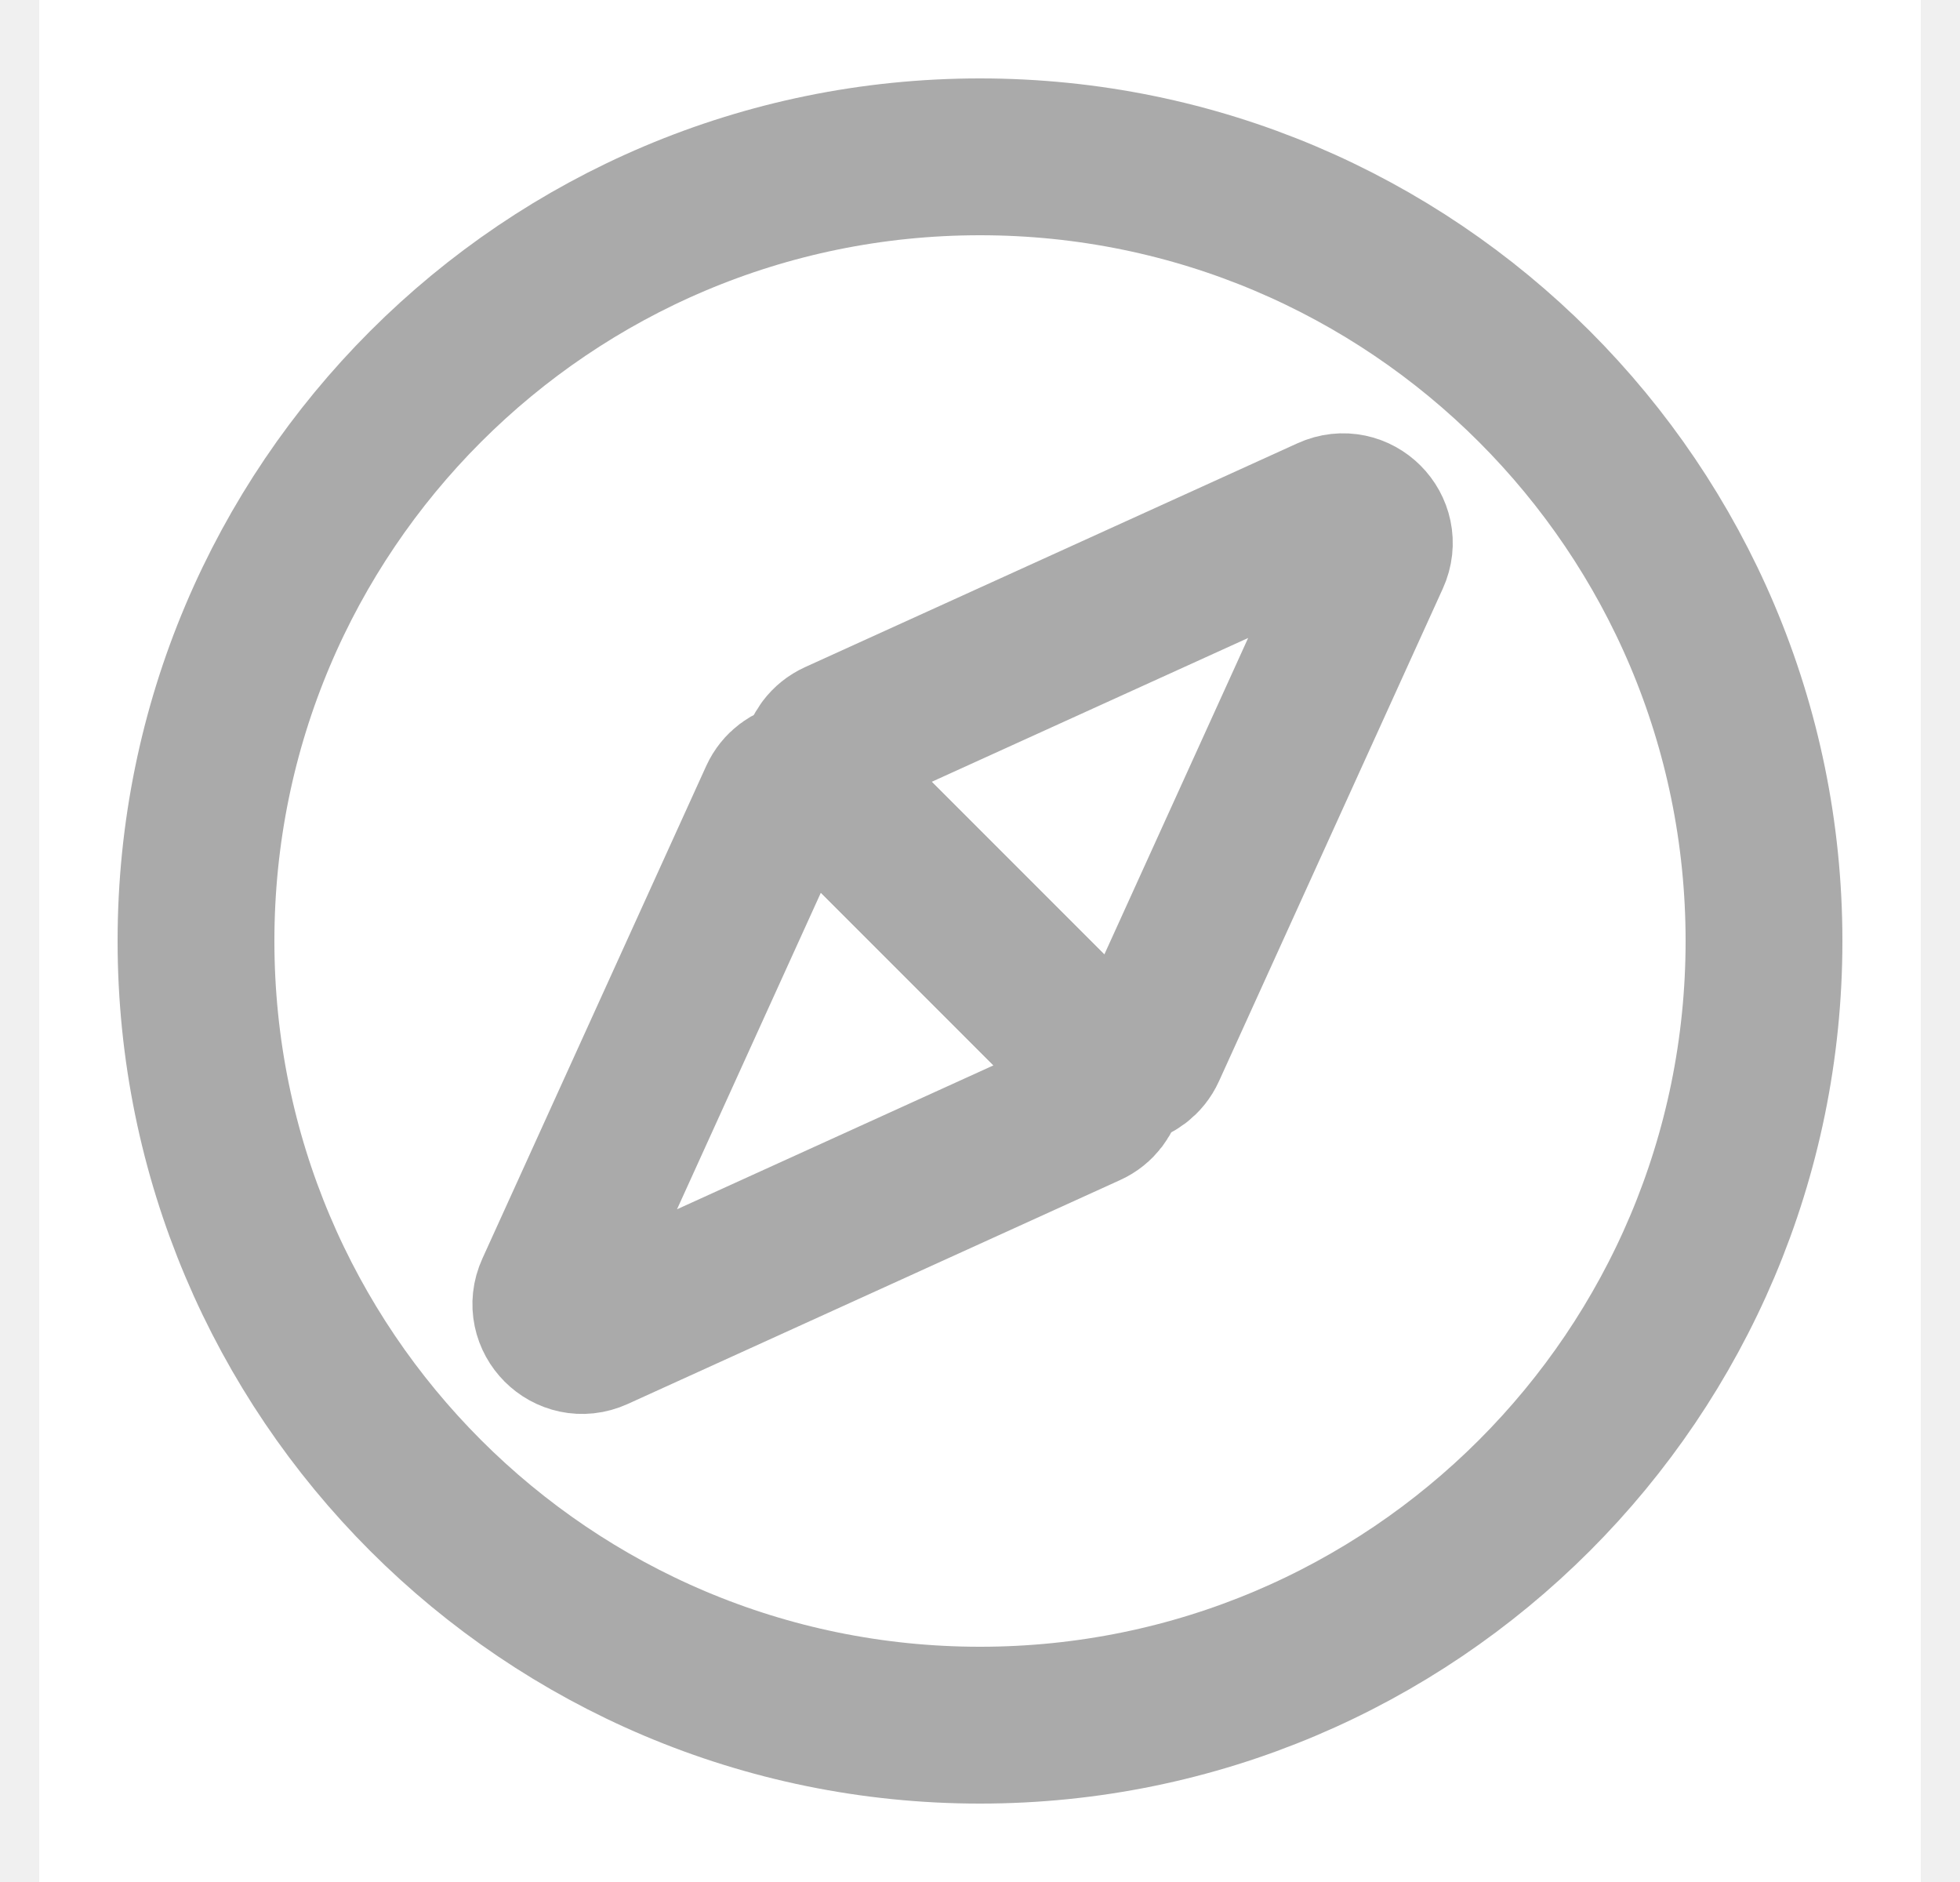
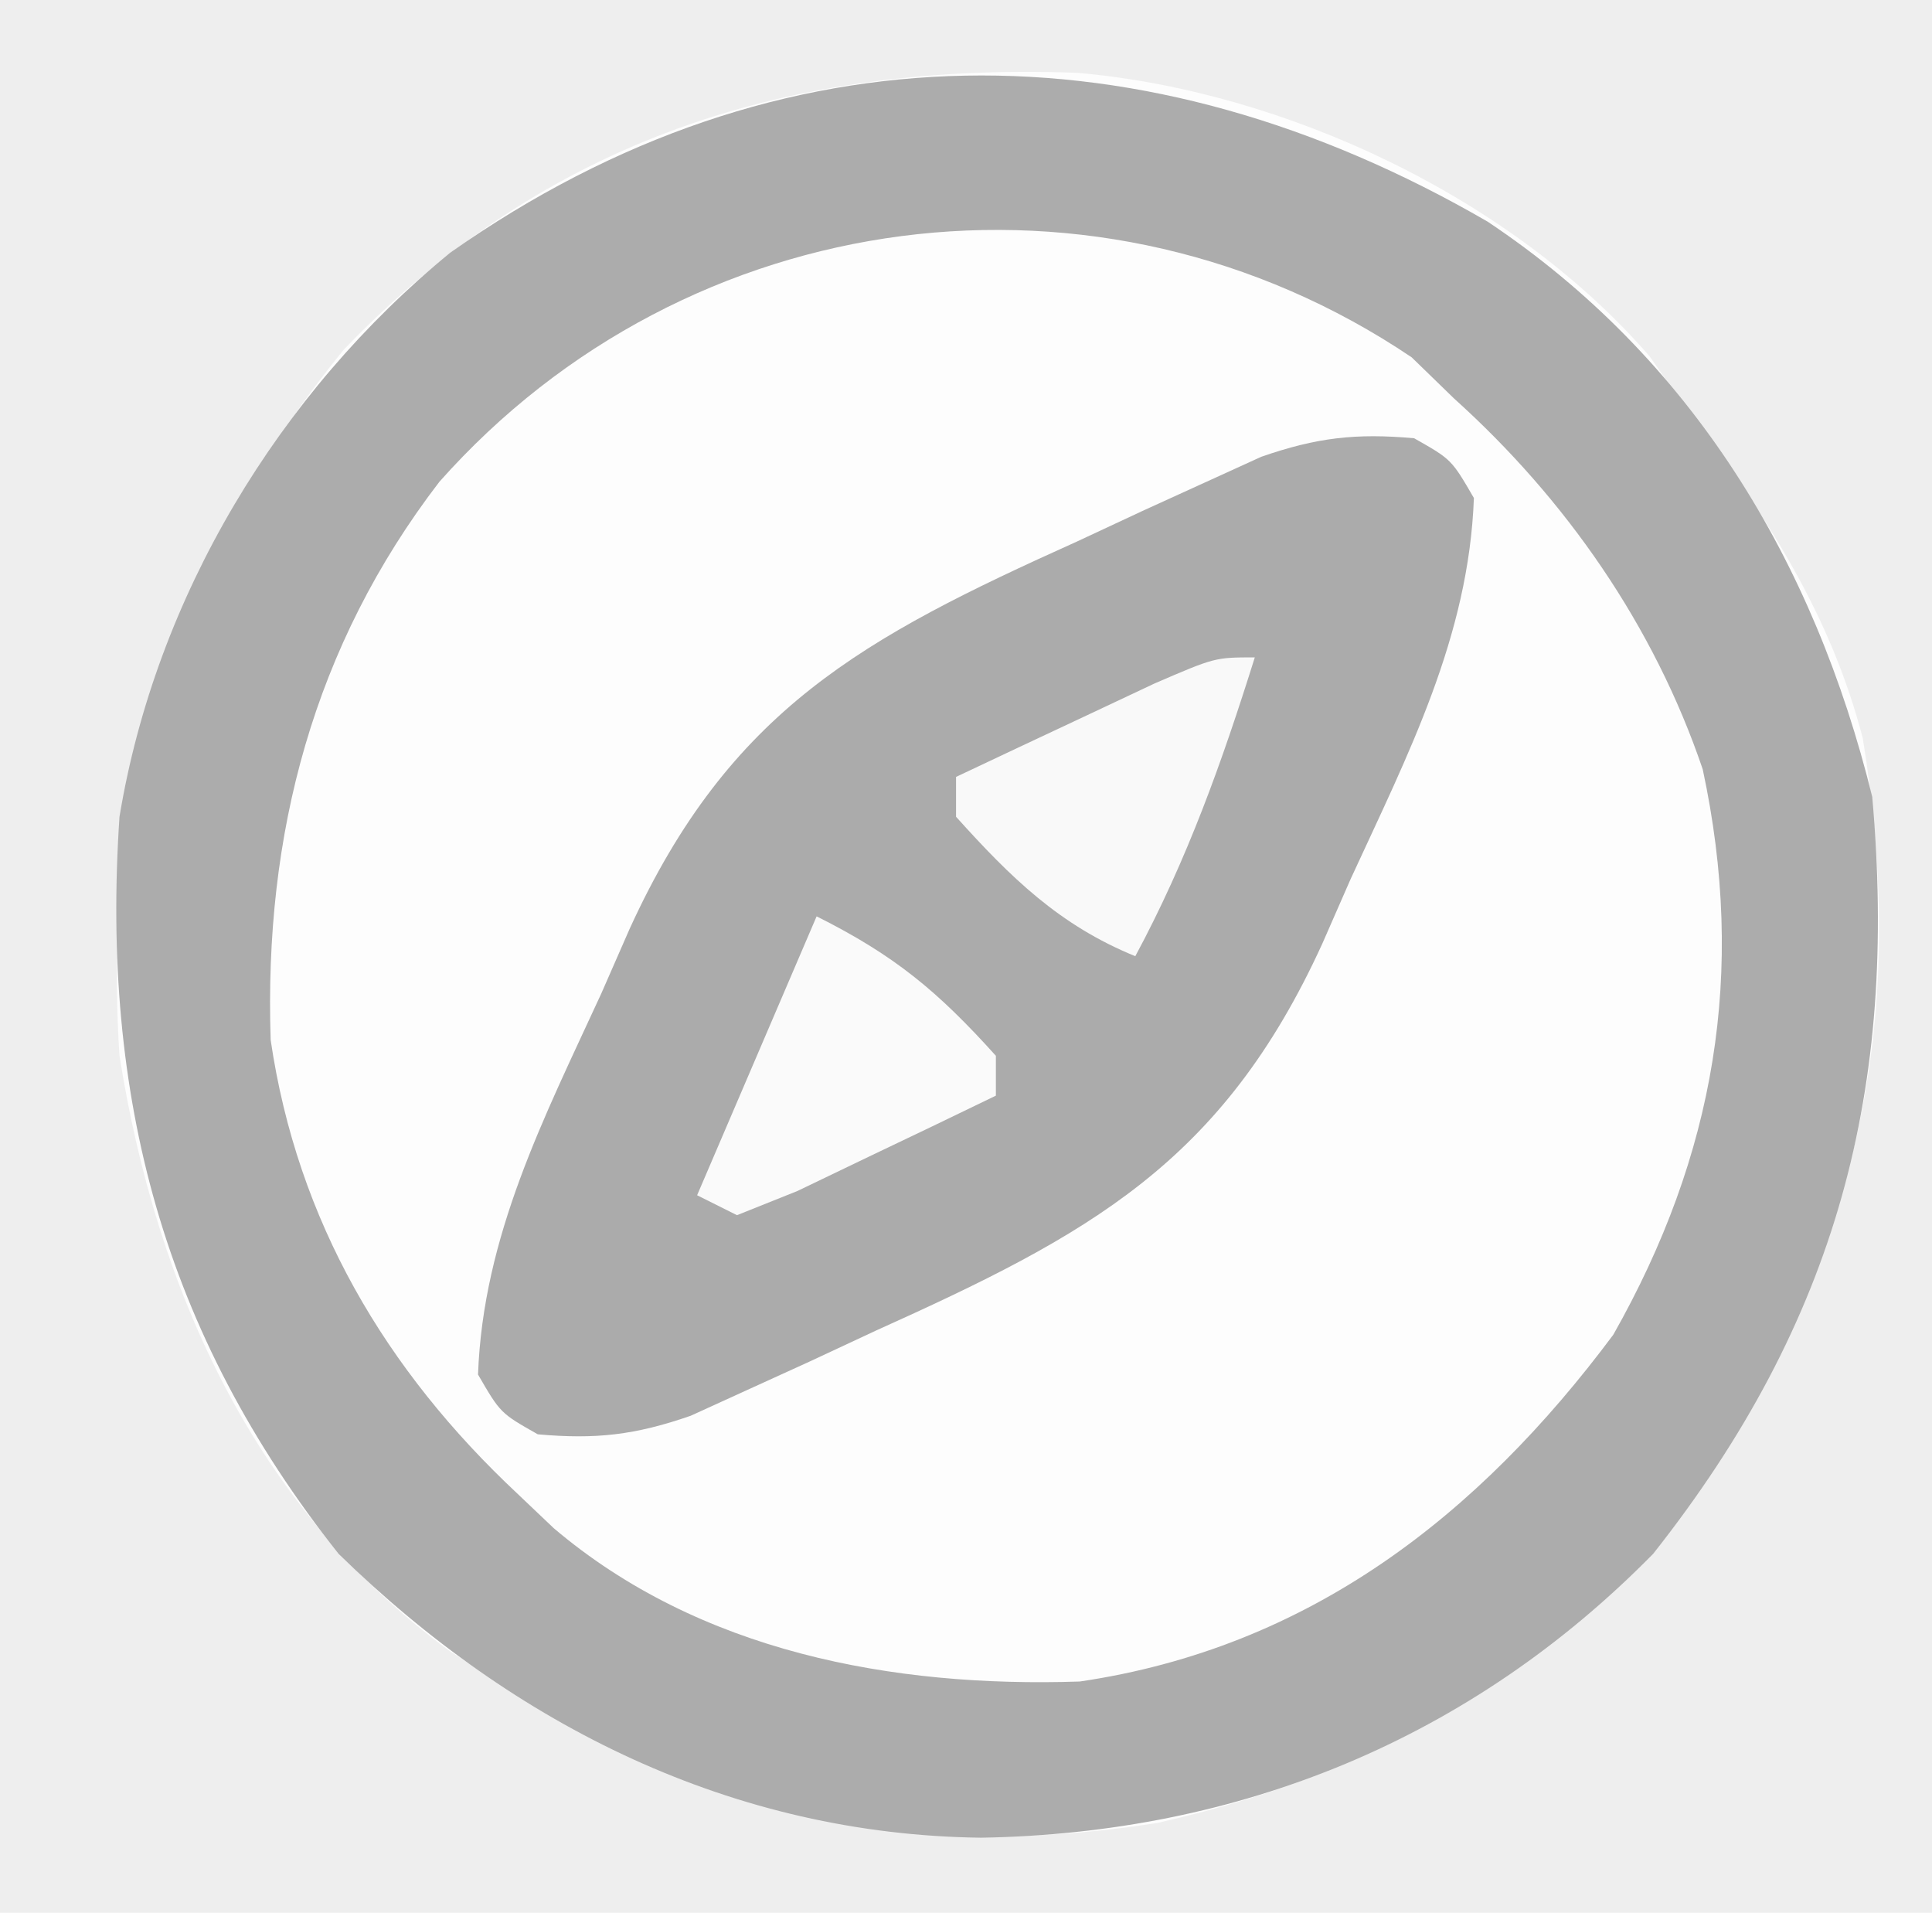
- <svg xmlns="http://www.w3.org/2000/svg" width="25" height="24" viewBox="0 0 25 24" fill="none">
-   <g clip-path="url(#clip0_1523_62)">
-     <path d="M24.5 0H0.5V24H24.5V0Z" fill="white" />
-     <path d="M12.5 22C18.023 22 22.5 17.523 22.5 12C22.5 6.477 18.023 2 12.5 2C6.977 2 2.5 6.477 2.5 12C2.5 17.523 6.977 22 12.5 22Z" stroke="#AAAAAA" stroke-width="2" />
-     <path d="M16.964 6.563L10.682 9.418C10.428 9.534 10.367 9.868 10.565 10.065L13.991 13.491C14.189 13.689 14.523 13.628 14.638 13.374L17.493 7.092C17.646 6.756 17.3 6.41 16.964 6.563Z" stroke="#AAAAAA" stroke-width="2" />
-     <path d="M7.063 16.464L9.918 10.182C10.034 9.928 10.367 9.868 10.565 10.065L13.991 13.491C14.189 13.689 14.128 14.023 13.874 14.138L7.592 16.994C7.256 17.147 6.91 16.8 7.063 16.464Z" stroke="#AAAAAA" stroke-width="2" />
-   </g>
-   <defs>
-     <clipPath id="clip0_1523_62">
-       <rect width="24" height="24" fill="white" transform="translate(0.5)" />
-     </clipPath>
-   </defs>
+ <svg xmlns="http://www.w3.org/2000/svg" version="1.1" width="97" height="96">
+   <path d="M0 0 C32.01 0 64.02 0 97 0 C97 31.68 97 63.36 97 96 C64.99 96 32.98 96 0 96 C0 64.32 0 32.64 0 0 Z " fill="#FDFDFD" transform="translate(0,0)" />
+   <path d="M0 0 C32.01 0 64.02 0 97 0 C97 31.68 97 63.36 97 96 C64.99 96 32.98 96 0 96 C0 64.32 0 32.64 0 0 Z M17.25 17.562 C8.7 28.095 5.117 39.604 6 53 C7.856 64.72 12.805 75.753 22.582 82.883 C34.056 90.385 44.324 93.691 58.133 91.504 C70.152 88.783 79.786 83.114 86.688 72.812 C93.61 61.212 95.68 50.411 93.527 37.07 C91.925 30.911 88.791 26.049 85 21 C83.917 19.453 83.917 19.453 82.812 17.875 C75.865 9.885 64.509 4.574 54.102 3.656 C39.721 3.126 27.45 6.929 17.25 17.562 Z " fill="#EEEEEE" transform="translate(0,0)" />
+   <path d="M0 0 C10.266 6.849 16.406 17.063 19.312 28.875 C20.609 43.527 17.566 55.171 8.312 66.875 C-0.841 76.187 -12.451 80.914 -25.438 81.125 C-37.859 80.972 -48.829 75.532 -57.688 66.875 C-66.486 55.777 -69.63 43.888 -68.688 29.875 C-66.863 18.83 -60.689 8.611 -52.082 1.559 C-35.465 -10.125 -17.146 -9.935 0 0 Z M-52.629 13.062 C-58.944 21.289 -61.441 30.748 -61.098 41.082 C-59.762 50.175 -55.324 57.669 -48.688 63.875 C-47.794 64.724 -47.794 64.724 -46.883 65.59 C-39.58 71.787 -29.894 73.598 -20.48 73.285 C-8.976 71.596 -0.465 64.971 6.312 55.875 C11.416 46.864 12.989 37.681 10.801 27.492 C8.359 20.295 3.929 13.93 -1.688 8.875 C-2.389 8.194 -3.09 7.514 -3.812 6.812 C-19.46 -3.733 -40.187 -0.957 -52.629 13.062 Z " fill="#ACACAC" transform="translate(74.6875,11.125)" />
+   <path d="M0 0 C1.875 1.062 1.875 1.062 3 3 C2.743 9.975 -0.309 15.868 -3.188 22.125 C-3.892 23.732 -3.892 23.732 -4.611 25.371 C-9.636 36.381 -16.318 39.973 -27.062 44.812 C-28.676 45.566 -28.676 45.566 -30.322 46.334 C-31.882 47.045 -31.882 47.045 -33.473 47.77 C-34.414 48.199 -35.355 48.628 -36.324 49.07 C-39.102 50.035 -41.084 50.264 -44 50 C-45.875 48.938 -45.875 48.938 -47 47 C-46.743 40.025 -43.691 34.132 -40.812 27.875 C-40.343 26.804 -39.873 25.733 -39.389 24.629 C-34.364 13.619 -27.682 10.027 -16.938 5.188 C-15.862 4.685 -14.786 4.183 -13.678 3.666 C-12.118 2.955 -12.118 2.955 -10.527 2.23 C-9.586 1.801 -8.645 1.372 -7.676 0.93 C-4.898 -0.035 -2.916 -0.264 0 0 Z " fill="#ABABAB" transform="translate(71,22)" />
+   <path d="M0 0 C-1.64 5.233 -3.39 10.152 -6 15 C-9.819 13.444 -12.26 11.044 -15 8 C-15 7.34 -15 6.68 -15 6 C-12.877 4.995 -10.752 3.996 -8.625 3 C-7.442 2.443 -6.258 1.886 -5.039 1.312 C-2 0 -2 0 0 0 Z " fill="#F9F9F9" transform="translate(63,33)" />
+   <path d="M0 0 C3.926 1.963 6.096 3.774 9 7 C9 7.66 9 8.32 9 9 C6.88 10.03 4.754 11.049 2.625 12.062 C1.442 12.631 0.258 13.199 -0.961 13.785 C-1.964 14.186 -2.967 14.587 -4 15 C-4.66 14.67 -5.32 14.34 -6 14 C-4.02 9.38 -2.04 4.76 0 0 Z " fill="#FAFAFA" transform="translate(41,46)" />
</svg>
